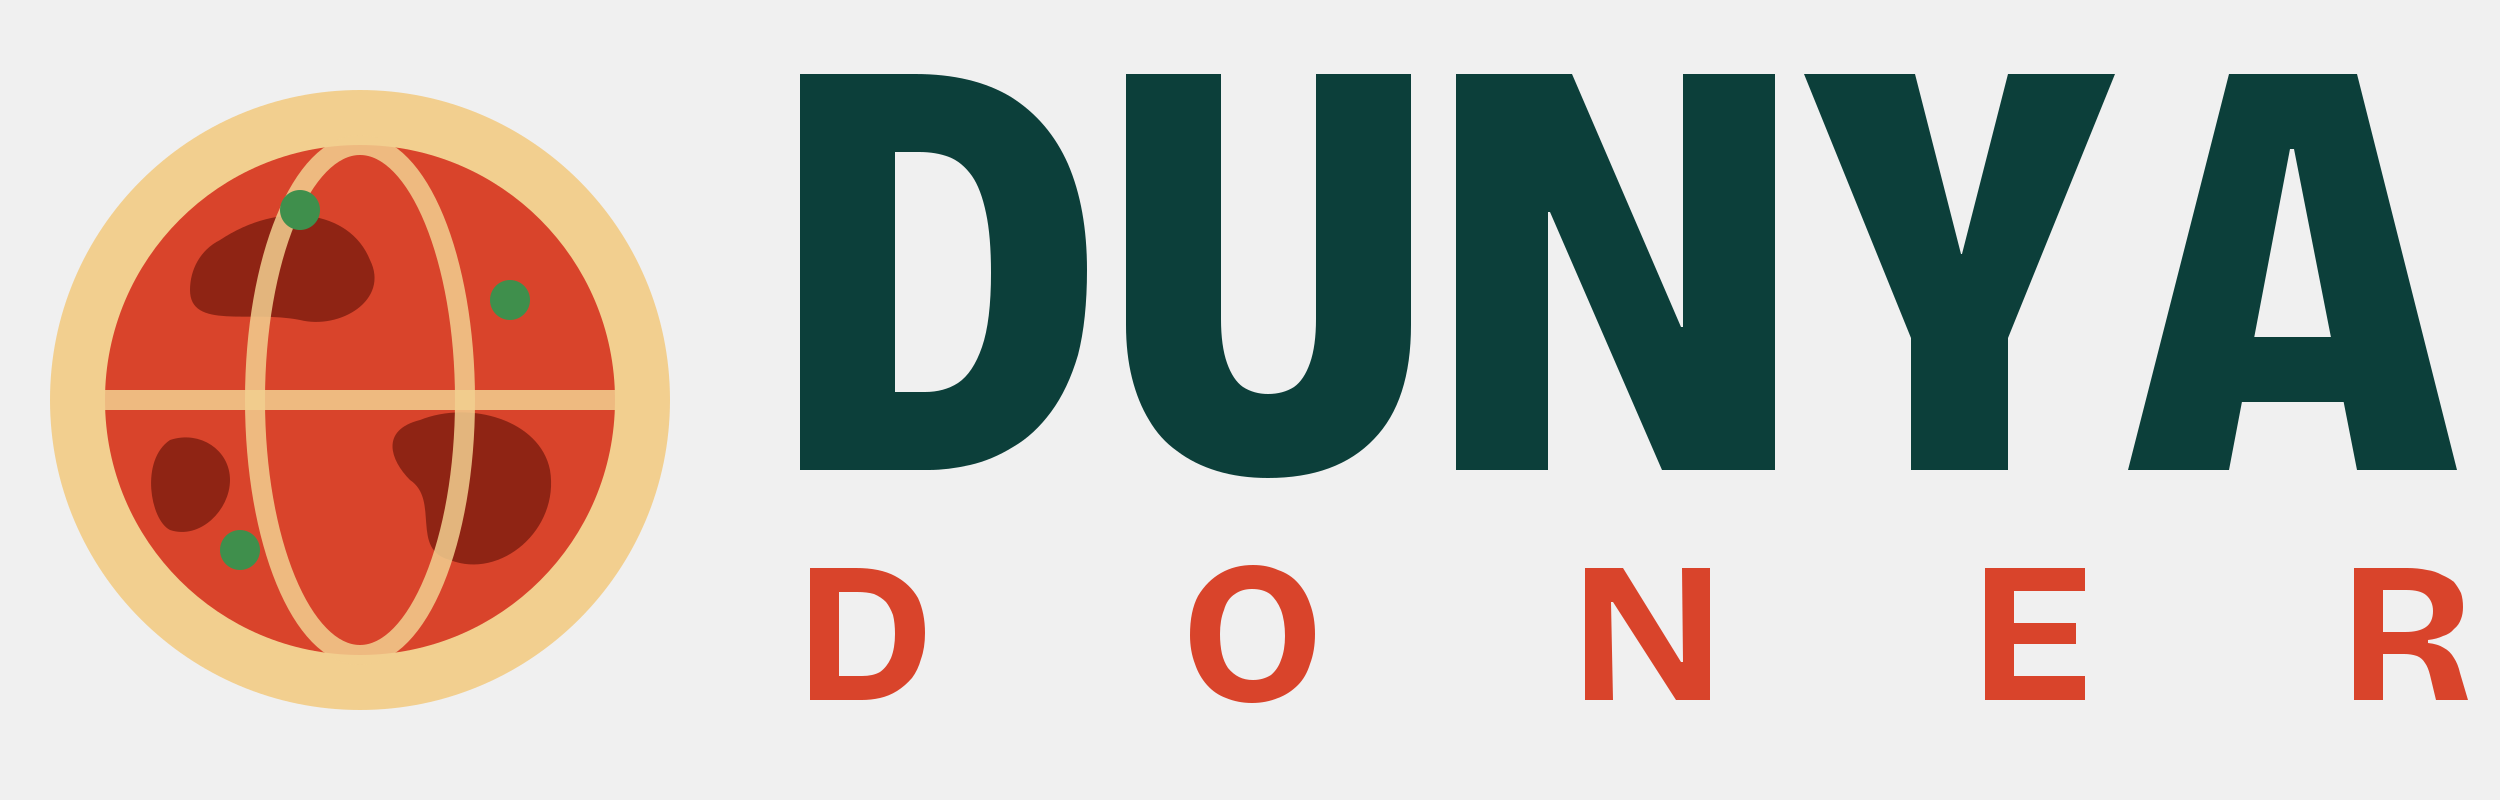
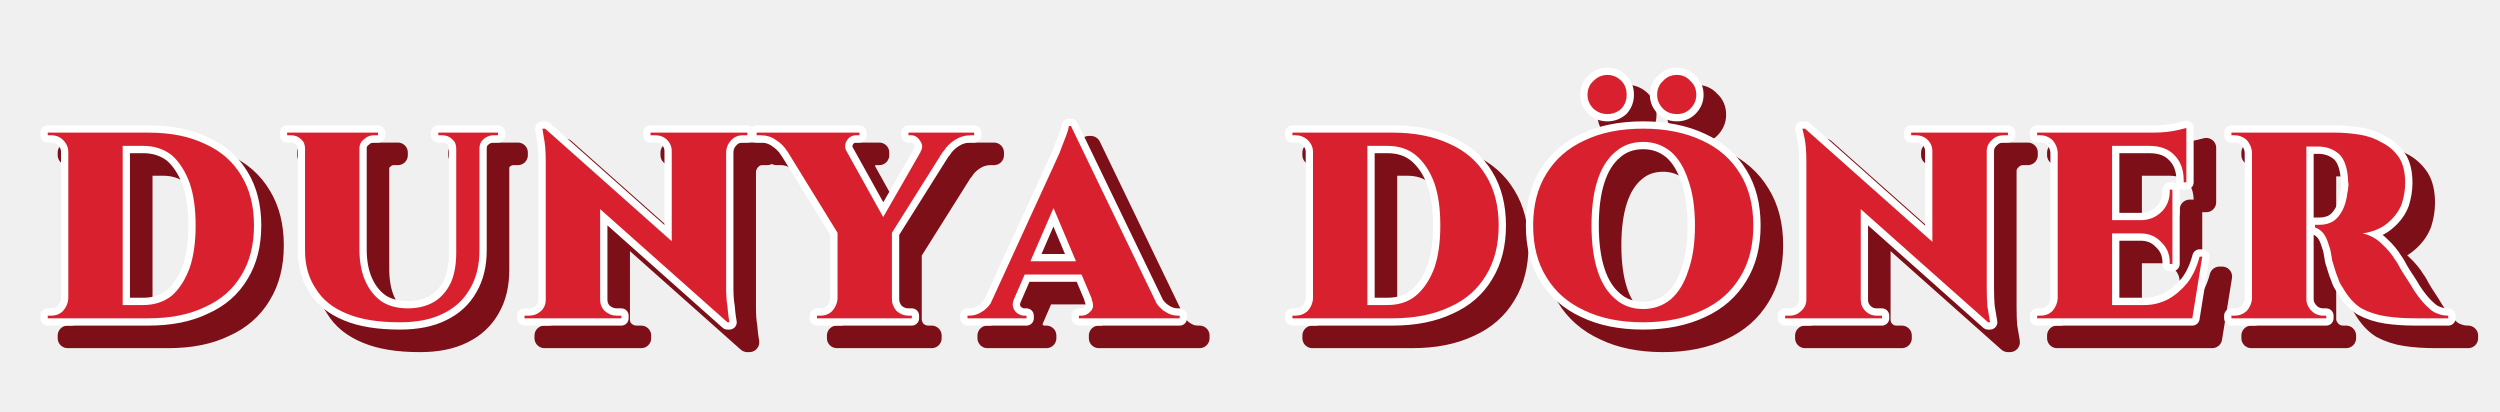
- <svg xmlns="http://www.w3.org/2000/svg" viewBox="0 0 250 80" width="250" height="80" role="img" aria-label="Dunya Doner">
-   <g transform="translate(36 40) scale(1)">
-     <circle r="31" fill="#f2cf8f" />
-     <circle r="25.5" fill="#d9442b" />
-     <path d="M-14-16c6-4 13-3 15 2 2 4-3 7-7 6-5-1-11 1-11-3 0-2 1-4 3-5zM6 2c5-2 12 0 13 5 1 6-5 11-10 9-4-1-1-6-4-8-2-2-3-5 1-6zM-19 4c3-1 6 1 6 4s-3 6-6 5c-2-1-3-7 0-9z" fill="#8f2414" />
-     <ellipse rx="10.5" ry="25.5" fill="none" stroke="#f2cf8f" stroke-width="2" opacity=".85" />
-     <path d="M-25.5 0h51" stroke="#f2cf8f" stroke-width="2" opacity=".85" />
-     <circle cx="-6" cy="-19" r="2" fill="#3f8f4c" />
-     <circle cx="15" cy="-10" r="2" fill="#3f8f4c" />
-     <circle cx="-12" cy="15" r="2" fill="#3f8f4c" />
+ <svg xmlns="http://www.w3.org/2000/svg" viewBox="0 0 377 62" width="377" height="62" role="img" aria-label="Dunya Döner">
+   <defs>
+     <path id="w" d="M16.4 -28Q21.4 -28 24.9 -26.3Q28.5 -24.7 30.4 -21.5Q32.3 -18.4 32.3 -14Q32.3 -9.6 30.4 -6.5Q28.5 -3.3 24.9 -1.7Q21.4 0 16.4 0H6.2L6.2 -2Q8.1 -2 9.6 -2Q11.1 -2 12.2 -2Q13.4 -2 14.1 -2Q14.8 -2 15.2 -2Q15.6 -2 15.6 -2Q18.1 -2 19.9 -3.4Q21.6 -4.9 22.6 -7.6Q23.5 -10.2 23.5 -14Q23.5 -17.8 22.6 -20.4Q21.6 -23.1 19.9 -24.6Q18.1 -26 15.6 -26Q15.6 -26 15.2 -26Q14.8 -26 14 -26Q13.2 -26 12.1 -26Q10.9 -26 9.3 -26Q7.8 -26 5.8 -26V-28ZM12.5 -28V0H4.3V-28ZM4.4 -2.9V0H1.2V-0.4Q1.2 -0.4 1.5 -0.4Q1.7 -0.4 1.7 -0.4Q2.8 -0.4 3.5 -1.1Q4.2 -1.9 4.3 -2.9ZM4.4 -25.1H4.3Q4.3 -26.1 3.5 -26.9Q2.8 -27.6 1.7 -27.6Q1.7 -27.6 1.5 -27.6Q1.2 -27.6 1.2 -27.6L1.2 -28H4.4Z M48.2 -28V-10.4Q48.2 -7.6 49.1 -5.6Q50 -3.6 51.6 -2.5Q53.2 -1.5 55.5 -1.5Q57.8 -1.5 59.5 -2.5Q61.1 -3.5 62 -5.4Q62.8 -7.2 62.8 -9.9V-28H66.3V-10.3Q66.3 -6.9 64.9 -4.5Q63.5 -2 60.8 -0.7Q58.2 0.6 54.3 0.6Q49.4 0.6 46.3 -0.7Q43.1 -2 41.6 -4.5Q40 -6.9 40 -10.2V-28ZM40.2 -28V-25.6H40Q40 -26.5 39.4 -27Q38.8 -27.6 37.9 -27.6Q37.9 -27.6 37.6 -27.6Q37.3 -27.6 37.3 -27.6V-28ZM51 -28V-27.6Q51 -27.6 50.7 -27.6Q50.4 -27.6 50.4 -27.6Q49.5 -27.6 48.9 -27Q48.2 -26.5 48.2 -25.6H48.2V-28ZM63 -28V-25.6H62.8Q62.8 -26.5 62.2 -27Q61.6 -27.6 60.7 -27.6Q60.7 -27.6 60.4 -27.6Q60.1 -27.6 60.1 -27.6V-28ZM69.1 -28V-27.6Q69.1 -27.6 68.8 -27.6Q68.4 -27.6 68.4 -27.6Q67.6 -27.6 66.9 -27Q66.3 -26.5 66.3 -25.6H66.2V-28Z M76.2 -28.6 103.2 -4.6 103.7 0.6 76.7 -23.4ZM76.4 -2.8V0H73.1V-0.4Q73.1 -0.4 73.4 -0.4Q73.8 -0.4 73.8 -0.4Q74.8 -0.4 75.6 -1.1Q76.3 -1.8 76.3 -2.8ZM84.5 -2.8Q84.5 -1.8 85.2 -1.1Q86 -0.4 87 -0.4Q87 -0.4 87.4 -0.4Q87.7 -0.4 87.7 -0.4V0H84.4V-2.8ZM76.2 -28.6 84.5 -20 84.5 0H76.3V-23.6Q76.3 -26 76 -27.3Q75.8 -28.6 75.8 -28.6ZM103.5 -28V-4.6Q103.5 -2.9 103.7 -1.8Q103.8 -0.6 103.9 -0Q104 0.6 104 0.6H103.7L95.3 -8.7V-28ZM106.7 -28V-27.6Q106.7 -27.6 106.4 -27.6Q106 -27.6 106 -27.6Q105 -27.6 104.3 -26.9Q103.6 -26.2 103.5 -25.2H103.4V-28ZM92.1 -28H95.4V-25.2H95.3Q95.3 -26.2 94.6 -26.9Q93.9 -27.6 92.8 -27.6Q92.8 -27.6 92.5 -27.6Q92.1 -27.6 92.1 -27.6Z M120.1 -28 128.5 -12.9H120.3L111 -28ZM128.5 -12.9V0H120.3V-12.9ZM134.5 -28H138L128 -12.1L125.6 -12.5ZM132.8 -25.1Q133.2 -25.7 133 -26.3Q132.8 -26.8 132.4 -27.2Q132 -27.6 131.4 -27.6Q131.4 -27.6 131.2 -27.6Q131 -27.6 131 -27.6V-28H140.9V-27.6H140.4Q139.1 -27.6 138 -26.9Q136.9 -26.2 136.3 -25.2ZM121.7 -25.1 112.7 -25.2Q112.1 -26.2 111 -26.9Q110 -27.6 108.7 -27.6H108.1V-28H123.6V-27.6Q123.6 -27.6 123.3 -27.6Q123.1 -27.6 123.1 -27.6Q122.2 -27.6 121.7 -26.8Q121.2 -26 121.7 -25.1ZM120.4 -2.9V0H117.2V-0.4Q117.2 -0.4 117.4 -0.4Q117.7 -0.4 117.7 -0.4Q118.8 -0.4 119.5 -1.1Q120.2 -1.9 120.3 -2.9ZM128.4 -2.9H128.5Q128.5 -1.9 129.2 -1.1Q130 -0.4 131 -0.4Q131 -0.4 131.3 -0.4Q131.5 -0.4 131.5 -0.4V0H128.4Z M155.5 -29 169.4 -0.2H159.8L152 -18.7ZM146.9 -2.9Q146.6 -2.1 146.8 -1.6Q147 -1 147.5 -0.7Q148 -0.4 148.4 -0.4H148.8V0H139.9V-0.4Q139.9 -0.4 140.1 -0.4Q140.2 -0.4 140.2 -0.4Q141.2 -0.4 142.1 -1Q143.1 -1.6 143.8 -2.9ZM155.5 -29V-22.7L145.7 -0.1H142.4L152.9 -23Q153.1 -23.4 153.4 -24.1Q153.8 -24.9 154.1 -25.8Q154.5 -26.8 154.8 -27.6Q155.1 -28.4 155.2 -29ZM158.8 -8.6V-6.6H147.5V-8.6ZM158.6 -2.9H168Q168.7 -1.6 169.7 -1Q170.6 -0.4 171.6 -0.4Q171.6 -0.4 171.7 -0.4Q171.9 -0.4 171.9 -0.4V0H156.7V-0.4H157.1Q157.9 -0.4 158.5 -1.1Q159.1 -1.7 158.6 -2.9Z M204 -28Q209 -28 212.6 -26.3Q216.2 -24.7 218.1 -21.5Q220 -18.4 220 -14Q220 -9.6 218.1 -6.5Q216.2 -3.3 212.6 -1.7Q209 0 204 0H193.9L193.8 -2Q195.8 -2 197.3 -2Q198.8 -2 199.9 -2Q201 -2 201.8 -2Q202.5 -2 202.9 -2Q203.2 -2 203.2 -2Q205.8 -2 207.5 -3.4Q209.3 -4.9 210.3 -7.6Q211.2 -10.2 211.2 -14Q211.2 -17.8 210.3 -20.4Q209.3 -23.1 207.5 -24.6Q205.8 -26 203.2 -26Q203.2 -26 202.9 -26Q202.5 -26 201.7 -26Q200.9 -26 199.8 -26Q198.6 -26 197 -26Q195.4 -26 193.4 -26V-28ZM200.2 -28V0H192V-28ZM192.1 -2.9V0H188.9V-0.4Q188.9 -0.4 189.1 -0.4Q189.4 -0.4 189.4 -0.4Q190.4 -0.4 191.2 -1.1Q191.9 -1.9 192 -2.9ZM192.1 -25.1H192Q192 -26.1 191.2 -26.9Q190.4 -27.6 189.4 -27.6Q189.4 -27.6 189.2 -27.6Q188.9 -27.6 188.9 -27.6L188.9 -28H192.1Z M241.8 -28.6Q246.9 -28.6 250.7 -26.8Q254.4 -25.1 256.4 -21.8Q258.4 -18.6 258.4 -14Q258.4 -9.4 256.4 -6.2Q254.4 -2.9 250.7 -1.2Q246.9 0.6 241.8 0.6Q236.6 0.6 232.9 -1.2Q229.2 -2.9 227.2 -6.2Q225.2 -9.4 225.2 -14Q225.2 -18.6 227.2 -21.8Q229.2 -25.1 232.9 -26.8Q236.6 -28.6 241.8 -28.6ZM241.8 -1.4Q244.2 -1.4 246 -2.9Q247.7 -4.4 248.6 -7.2Q249.6 -10 249.6 -14Q249.6 -18 248.6 -20.8Q247.7 -23.6 246 -25.1Q244.2 -26.6 241.8 -26.6Q239.3 -26.6 237.6 -25.1Q235.8 -23.6 234.9 -20.8Q234 -18 234 -14Q234 -10 234.9 -7.2Q235.8 -4.4 237.6 -2.9Q239.3 -1.4 241.8 -1.4ZM236.4 -30.8Q235.2 -30.8 234.3 -31.6Q233.4 -32.5 233.4 -33.7Q233.4 -35 234.3 -35.8Q235.2 -36.7 236.4 -36.7Q237.6 -36.7 238.5 -35.8Q239.3 -35 239.3 -33.7Q239.3 -32.5 238.5 -31.6Q237.6 -30.8 236.4 -30.8ZM246.9 -30.8Q245.6 -30.8 244.8 -31.6Q243.9 -32.5 243.9 -33.7Q243.9 -35 244.8 -35.8Q245.6 -36.7 246.9 -36.7Q248.1 -36.7 248.9 -35.8Q249.8 -35 249.8 -33.7Q249.8 -32.5 248.9 -31.6Q248.1 -30.8 246.9 -30.8Z M266.2 -28.6 293.2 -4.6 293.8 0.6 266.8 -23.4ZM266.5 -2.8V0H263.2V-0.4Q263.2 -0.4 263.5 -0.4Q263.9 -0.4 263.9 -0.4Q264.9 -0.4 265.6 -1.1Q266.4 -1.8 266.4 -2.8ZM274.6 -2.8Q274.6 -1.8 275.3 -1.1Q276 -0.4 277 -0.4Q277.1 -0.4 277.4 -0.4Q277.8 -0.4 277.8 -0.4V0H274.5V-2.8ZM266.2 -28.6 274.6 -20 274.6 0H266.4V-23.6Q266.4 -26 266.1 -27.3Q265.8 -28.6 265.8 -28.6ZM293.6 -28V-4.6Q293.6 -2.9 293.7 -1.8Q293.9 -0.6 294 -0Q294.1 0.6 294.1 0.6H293.8L285.4 -8.7V-28ZM296.8 -28V-27.6Q296.8 -27.6 296.4 -27.6Q296.1 -27.6 296.1 -27.6Q295.1 -27.6 294.4 -26.9Q293.6 -26.2 293.6 -25.2H293.5V-28ZM282.2 -28H285.5V-25.2H285.4Q285.4 -26.2 284.7 -26.9Q284 -27.6 282.9 -27.6Q282.9 -27.6 282.6 -27.6Q282.2 -27.6 282.2 -27.6Z M312.5 -28V0H304.3V-28ZM322.9 -2 324.5 0H312.4V-2ZM321.6 -14.8V-12.8H312.4V-14.8ZM323.7 -28V-26H312.4V-28ZM326.1 -9.3 324.6 0H316L317.4 -2Q319.3 -2 321 -2.9Q322.6 -3.8 323.9 -5.4Q325.1 -7 325.7 -9.3ZM321.6 -12.9V-8.2H321.2V-8.4Q321.2 -10.3 319.9 -11.5Q318.7 -12.8 316.8 -12.8V-12.9ZM321.6 -19.4V-14.7H316.8V-14.8Q318.7 -14.8 320 -16.1Q321.2 -17.3 321.2 -19.2V-19.4ZM323.7 -26.1V-20.5H323.3V-20.8Q323.3 -23.2 321.9 -24.6Q320.6 -26 318.1 -26V-26.1ZM323.7 -28.7V-27.6L318.8 -28Q319.7 -28 320.7 -28.1Q321.6 -28.2 322.5 -28.4Q323.3 -28.6 323.7 -28.7ZM304.4 -2.9V0H301.2V-0.4Q301.2 -0.4 301.5 -0.4Q301.7 -0.4 301.7 -0.4Q302.8 -0.4 303.5 -1.1Q304.2 -1.9 304.3 -2.9ZM304.4 -25.1H304.3Q304.2 -26.1 303.5 -26.9Q302.7 -27.6 301.7 -27.6Q301.7 -27.6 301.5 -27.6Q301.2 -27.6 301.2 -27.6V-28H304.4Z M341.3 -28H346.1Q347.9 -28 349.8 -27.7Q351.7 -27.4 353.2 -26.5Q354.8 -25.7 355.8 -24.2Q356.7 -22.8 356.7 -20.4Q356.7 -18.9 356.2 -17.3Q355.6 -15.7 354.2 -14.5Q352.8 -13.2 350.3 -12.8Q352 -12.4 353.2 -11.2Q354.5 -10 355.2 -8.8Q355.3 -8.7 355.6 -8.2Q355.9 -7.6 356.4 -6.8Q356.9 -6 357.5 -5.1Q358 -4.2 358.6 -3.4Q359.5 -2.2 360.2 -1.6Q360.9 -0.9 361.6 -0.7Q362.3 -0.4 363.2 -0.4V0H358.2Q355.8 0 353.8 -0.3Q351.8 -0.6 350.1 -1.5Q348.5 -2.5 347.3 -4.6Q346.8 -5.3 346.6 -6Q346.3 -6.7 346.1 -7.4Q345.9 -8.1 345.7 -8.7Q345.6 -9.3 345.5 -9.9Q345.4 -10.5 345.2 -11Q344.8 -12.4 344.2 -13Q343.7 -13.5 343.1 -13.7V-14.1Q343.3 -14.1 343.5 -14.1Q343.7 -14.1 343.8 -14.1Q344.9 -14.1 345.8 -14.6Q346.6 -15.1 347.2 -16.2Q347.8 -17.3 348 -19Q348.1 -19.3 348.1 -19.7Q348.2 -20.1 348.1 -20.6Q348 -23.6 346.7 -24.8Q345.4 -25.9 343.6 -25.9Q343.4 -25.9 343 -25.9Q342.7 -25.9 342.4 -25.9Q342 -25.9 341.7 -25.9Q341.7 -25.9 341.6 -26.4Q341.5 -27 341.4 -27.5Q341.3 -28 341.3 -28ZM341.8 -28V0H333.6V-28ZM333.7 -2.9V0H330.5V-0.4Q330.6 -0.4 330.8 -0.4Q331 -0.4 331 -0.4Q332 -0.4 332.8 -1.1Q333.5 -1.9 333.6 -2.9ZM333.7 -25.1H333.6Q333.5 -26.1 332.8 -26.9Q332 -27.6 331 -27.6Q331 -27.6 330.8 -27.6Q330.6 -27.6 330.5 -27.6V-28H333.7ZM341.7 -2.9H341.8Q341.8 -1.9 342.6 -1.1Q343.3 -0.4 344.4 -0.4Q344.4 -0.4 344.6 -0.4Q344.8 -0.4 344.8 -0.4V0H341.7Z" />
+   </defs>
+   <g transform="translate(6 48)">
+     <use href="#w" x="3" y="3" fill="#7C0F18" stroke="#7C0F18" stroke-width="3" stroke-linejoin="round" />
+     <use href="#w" fill="#D9202E" stroke="#FFFFFF" stroke-width="2.2" stroke-linejoin="round" paint-order="stroke" />
  </g>
-   <path fill="#0c3f3a" transform="translate(78.2 47)" d="M6.1 0V-7.8H14.3Q16.2 -7.8 17.6 -8.7Q19.1 -9.7 20 -12.3Q20.9 -14.9 20.9 -19.7Q20.9 -23.4 20.4 -25.7Q19.9 -28.1 19 -29.4Q18 -30.8 16.7 -31.3Q15.4 -31.8 13.7 -31.8H6.1V-39.6H13.3Q19.1 -39.6 22.9 -37.3Q26.7 -34.9 28.6 -30.6Q30.5 -26.2 30.5 -20Q30.5 -15 29.6 -11.5Q28.6 -8.1 26.9 -5.8Q25.2 -3.5 23.1 -2.3Q21 -1 18.8 -0.5Q16.6 0 14.7 0ZM1.8 0V-39.6H11.3V0ZM48.6 0.8Q45.8 0.8 43.5 0.1Q41.2 -0.6 39.5 -1.9Q37.8 -3.1 36.7 -5Q35.6 -6.8 35 -9.2Q34.4 -11.6 34.4 -14.5V-39.6H43.9V-15.1Q43.9 -12.4 44.5 -10.7Q45.1 -9 46.1 -8.3Q47.2 -7.6 48.6 -7.6Q50.1 -7.6 51.2 -8.3Q52.2 -9 52.8 -10.7Q53.4 -12.4 53.4 -15.1V-39.6H62.9V-14.5Q62.9 -6.9 59.2 -3.1Q55.5 0.8 48.6 0.8ZM67.4 0V-39.6H79L89.9 -14.3H90.1V-39.6H99.3V0H88L76.8 -25.8H76.6V0ZM112.9 0V-13.2L102.2 -39.6H113.3L117.9 -21.6H118L122.6 -39.6H133.3L122.6 -13.2V0ZM134.6 0 144.7 -39.6H157.5L167.5 0H157.5L151.2 -32.1H150.8L144.7 0ZM141.4 -6.8V-13.3H161.2V-6.8Z" />
-   <path fill="#d9442b" transform="translate(79.6 70)" d="M2.8 0V-2.4H6.6Q7.7 -2.4 8.4 -2.8Q9.1 -3.3 9.5 -4.2Q9.9 -5.2 9.9 -6.6Q9.9 -7.7 9.7 -8.5Q9.4 -9.3 9 -9.8Q8.5 -10.3 7.8 -10.6Q7.1 -10.8 6.1 -10.8H2.8V-13.2H6Q8.4 -13.2 9.9 -12.4Q11.4 -11.6 12.2 -10.2Q12.9 -8.7 12.9 -6.7Q12.9 -5.2 12.5 -4.1Q12.2 -3 11.6 -2.2Q10.9 -1.4 10.1 -0.9Q9.3 -0.4 8.4 -0.2Q7.5 0 6.6 0ZM1.4 0V-13.2H4.3V0ZM45.6 0.3Q44.2 0.3 43 -0.2Q41.9 -0.6 41.1 -1.5Q40.3 -2.4 39.9 -3.6Q39.4 -4.9 39.4 -6.5Q39.4 -8.9 40.2 -10.4Q41.1 -11.9 42.5 -12.7Q43.9 -13.5 45.7 -13.5Q47.1 -13.5 48.2 -13Q49.4 -12.6 50.2 -11.7Q51 -10.8 51.4 -9.6Q51.9 -8.3 51.9 -6.6Q51.9 -4.9 51.4 -3.6Q51 -2.3 50.2 -1.5Q49.3 -0.6 48.2 -0.2Q47 0.3 45.6 0.3ZM45.7 -2Q46.7 -2 47.5 -2.5Q48.2 -3.1 48.5 -4Q48.9 -5 48.9 -6.4Q48.9 -7.9 48.5 -9Q48.1 -10 47.4 -10.6Q46.7 -11.1 45.6 -11.1Q44.6 -11.1 43.9 -10.6Q43.1 -10.1 42.8 -9Q42.4 -8 42.4 -6.6Q42.4 -5.5 42.6 -4.6Q42.8 -3.8 43.2 -3.2Q43.7 -2.6 44.3 -2.3Q44.9 -2 45.7 -2ZM78.9 0V-13.2H82.7L88.5 -3.8H88.7L88.6 -13.2H91.4V0H88L81.7 -9.8H81.5L81.7 0ZM118.9 0V-13.2H121.8V0ZM120.9 0V-2.4H128.9V0ZM120.9 -5.6V-7.7H128V-5.6ZM120.9 -10.9V-13.2H128.9V-10.9ZM155.8 0V-13.2H161.1Q162.2 -13.2 163.1 -13Q163.9 -12.9 164.6 -12.5Q165.3 -12.2 165.8 -11.8Q166.2 -11.3 166.5 -10.7Q166.7 -10.1 166.7 -9.3Q166.7 -8.6 166.5 -8.1Q166.3 -7.5 165.8 -7.1Q165.4 -6.6 164.7 -6.4Q164.1 -6.1 163.2 -6V-5.7Q164.2 -5.6 164.8 -5.2Q165.4 -4.9 165.8 -4.2Q166.2 -3.6 166.4 -2.7L167.2 0H164L163.4 -2.5Q163.2 -3.3 162.9 -3.7Q162.6 -4.2 162.1 -4.4Q161.5 -4.6 160.8 -4.6H158.7V0ZM158.7 -6.8H160.9Q162.3 -6.8 163 -7.3Q163.7 -7.8 163.7 -8.9Q163.7 -9.9 163 -10.5Q162.4 -11 161 -11H158.7Z" />
</svg>
